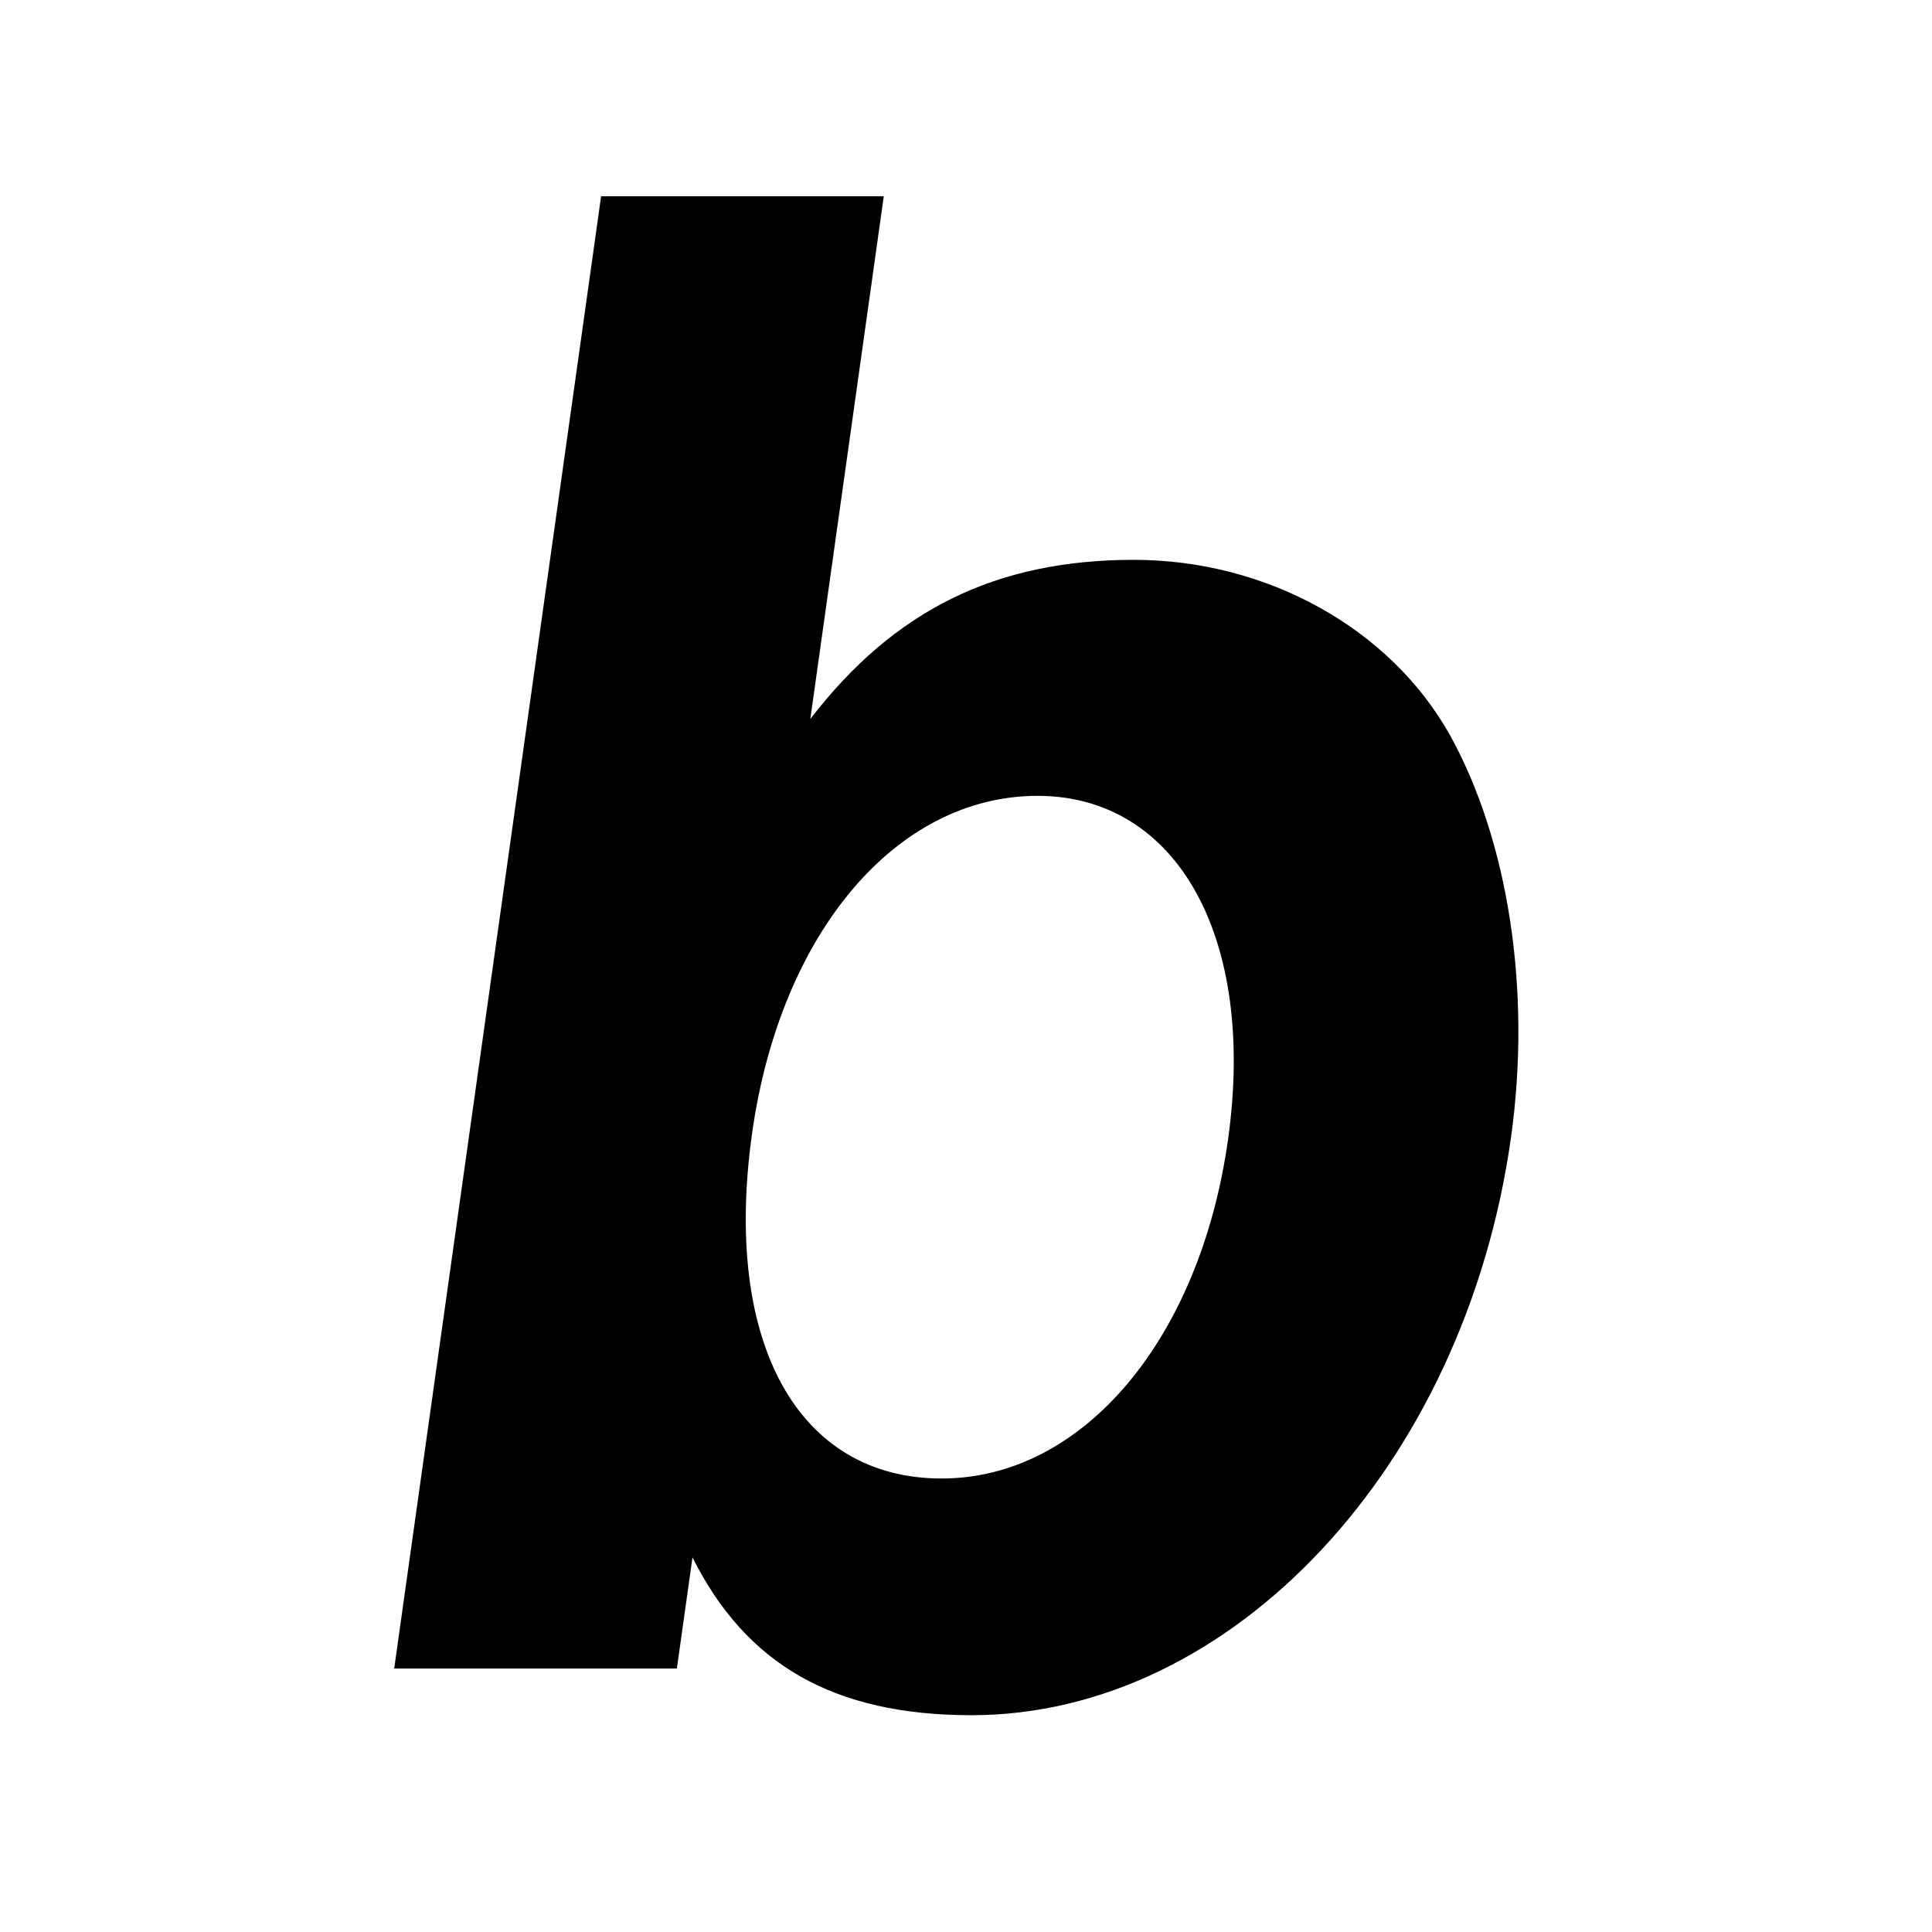
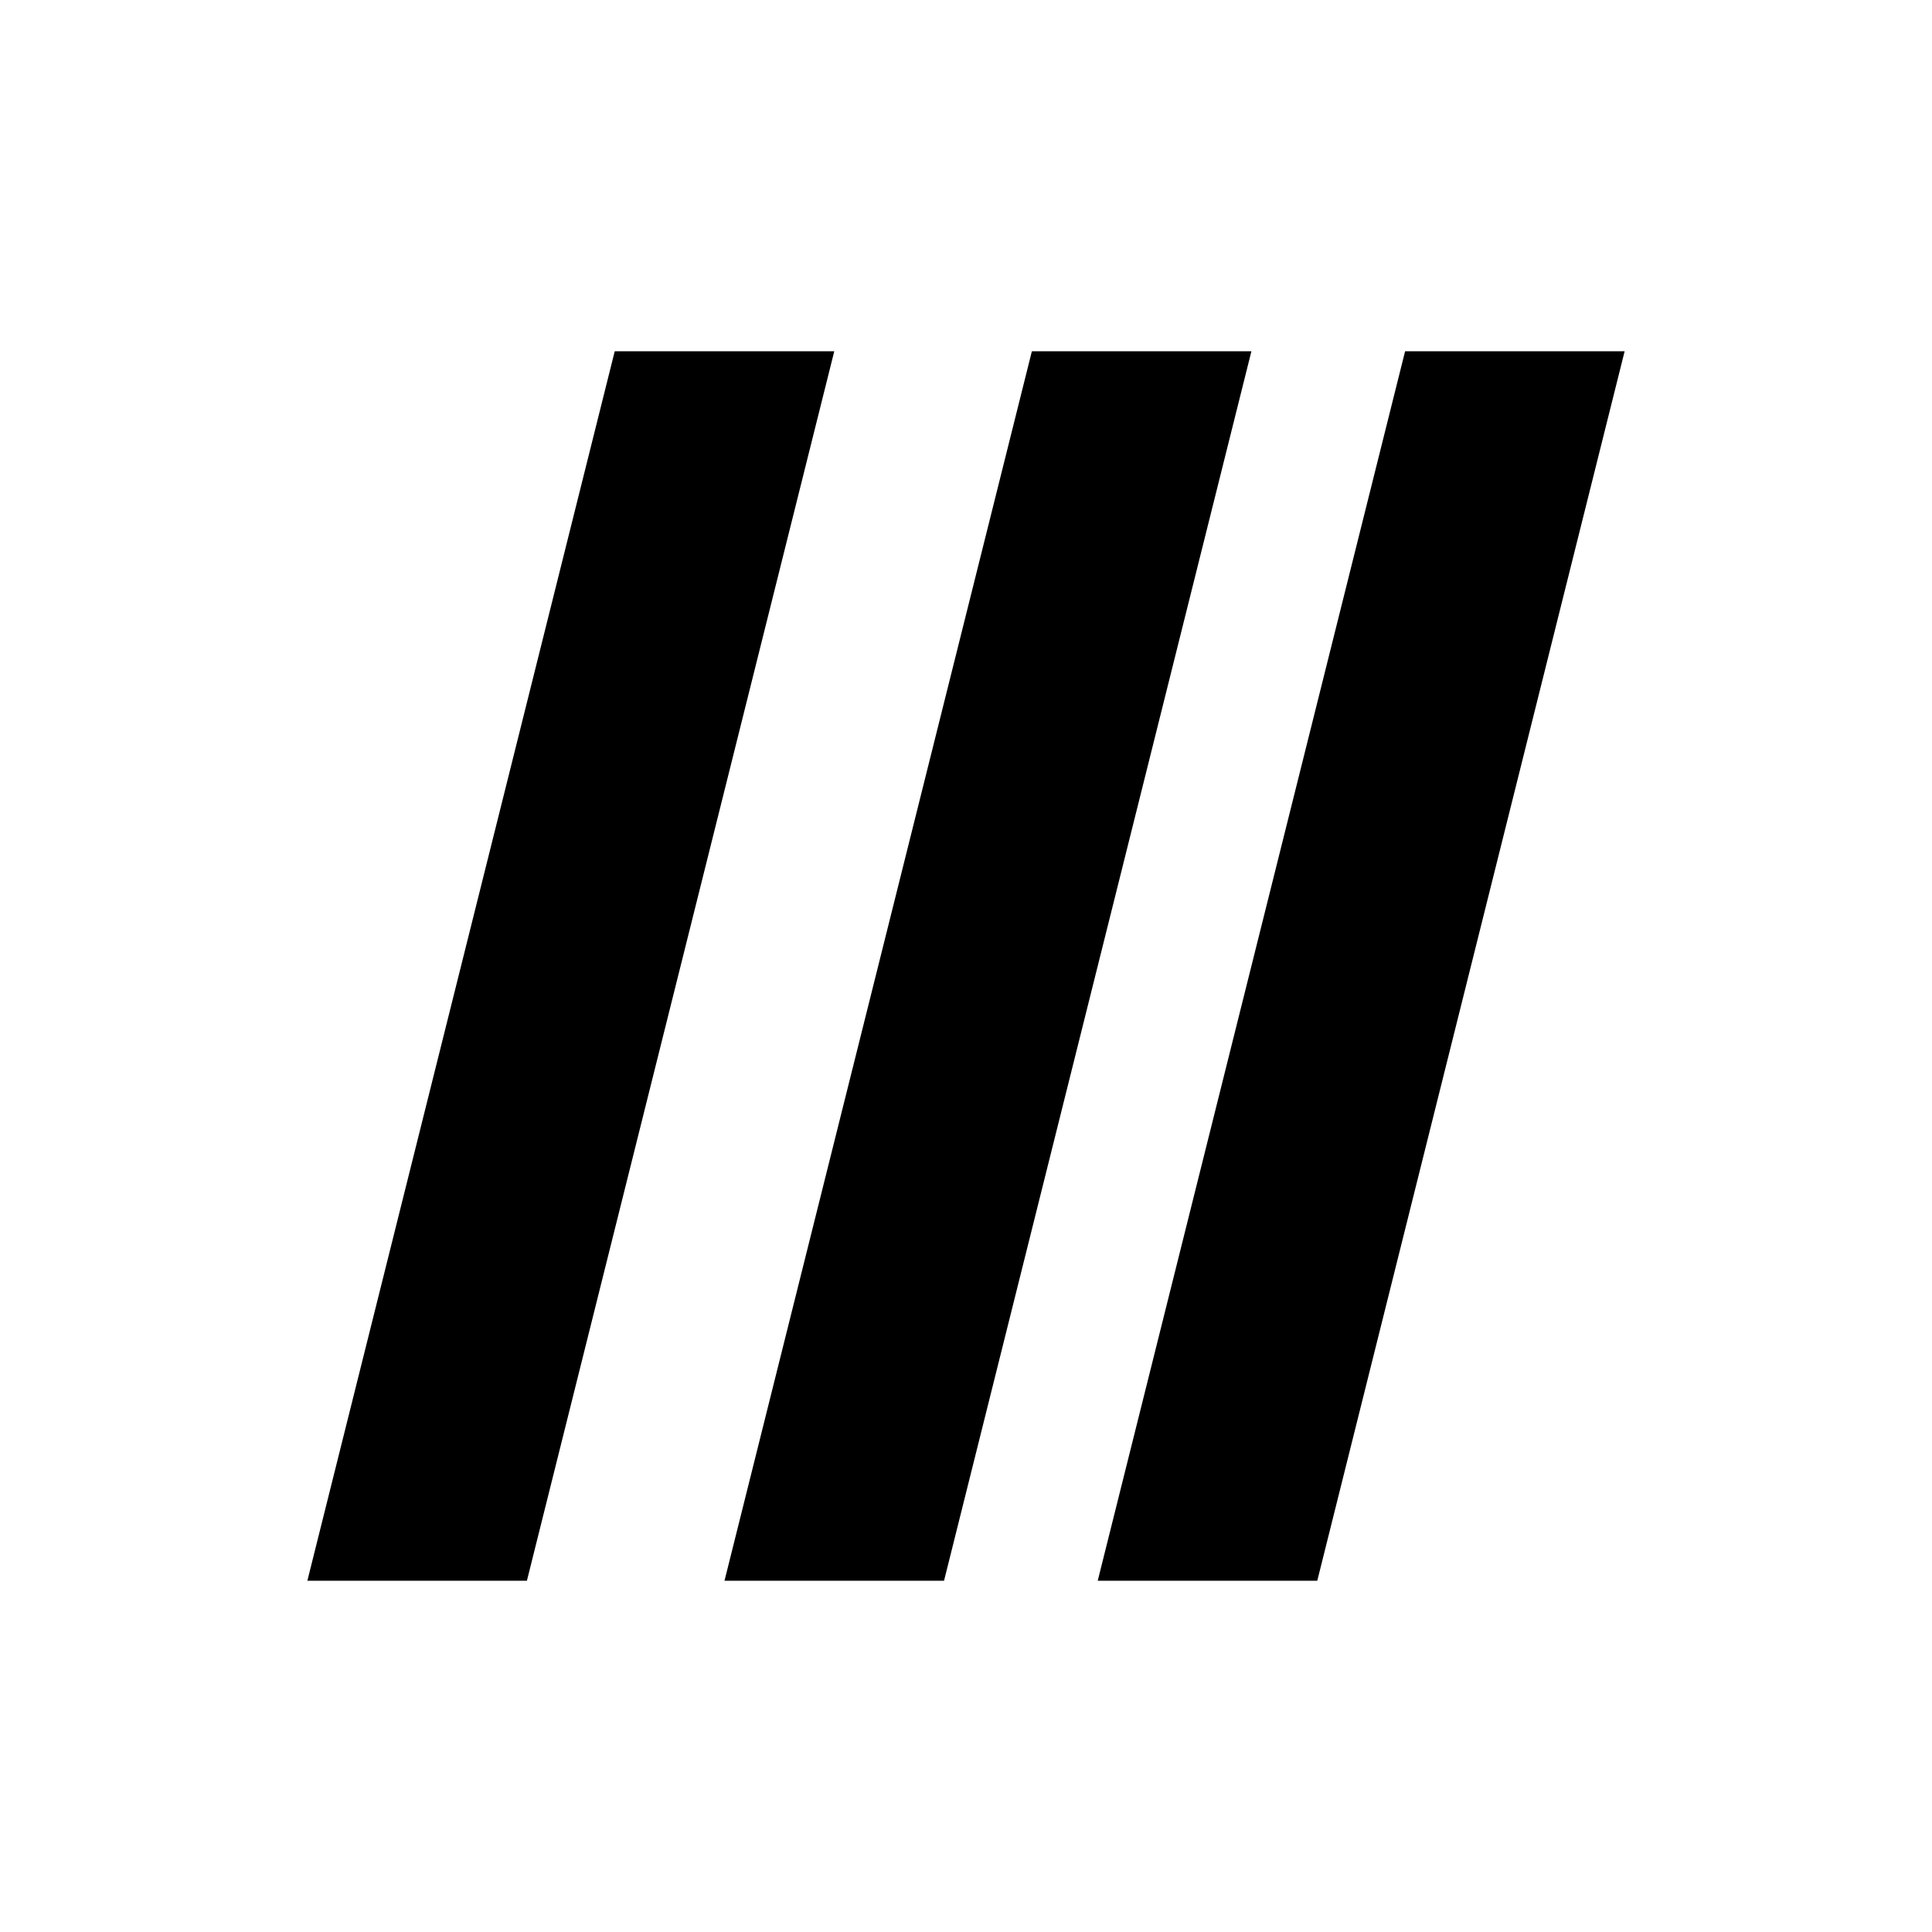
<svg xmlns="http://www.w3.org/2000/svg" width="44" height="44" viewBox="0 0 44 44">
-   <g transform="translate(22 26) skewX(-8) translate(-22 -26)">
-     <text x="22" y="38" text-anchor="middle" font-family="Helvetica Neue, Helvetica, Arial, sans-serif" font-weight="800" font-size="46" fill="#000">b</text>
+   <g fill="#000">
+     <path d="M14 8 H19 L12 36 H7 Z" />
+     <path d="M23.5 8 H28.5 L21.5 36 H16.5 Z" />
+     <path d="M32 8 H37 L30 36 H25 Z" />
  </g>
</svg>
